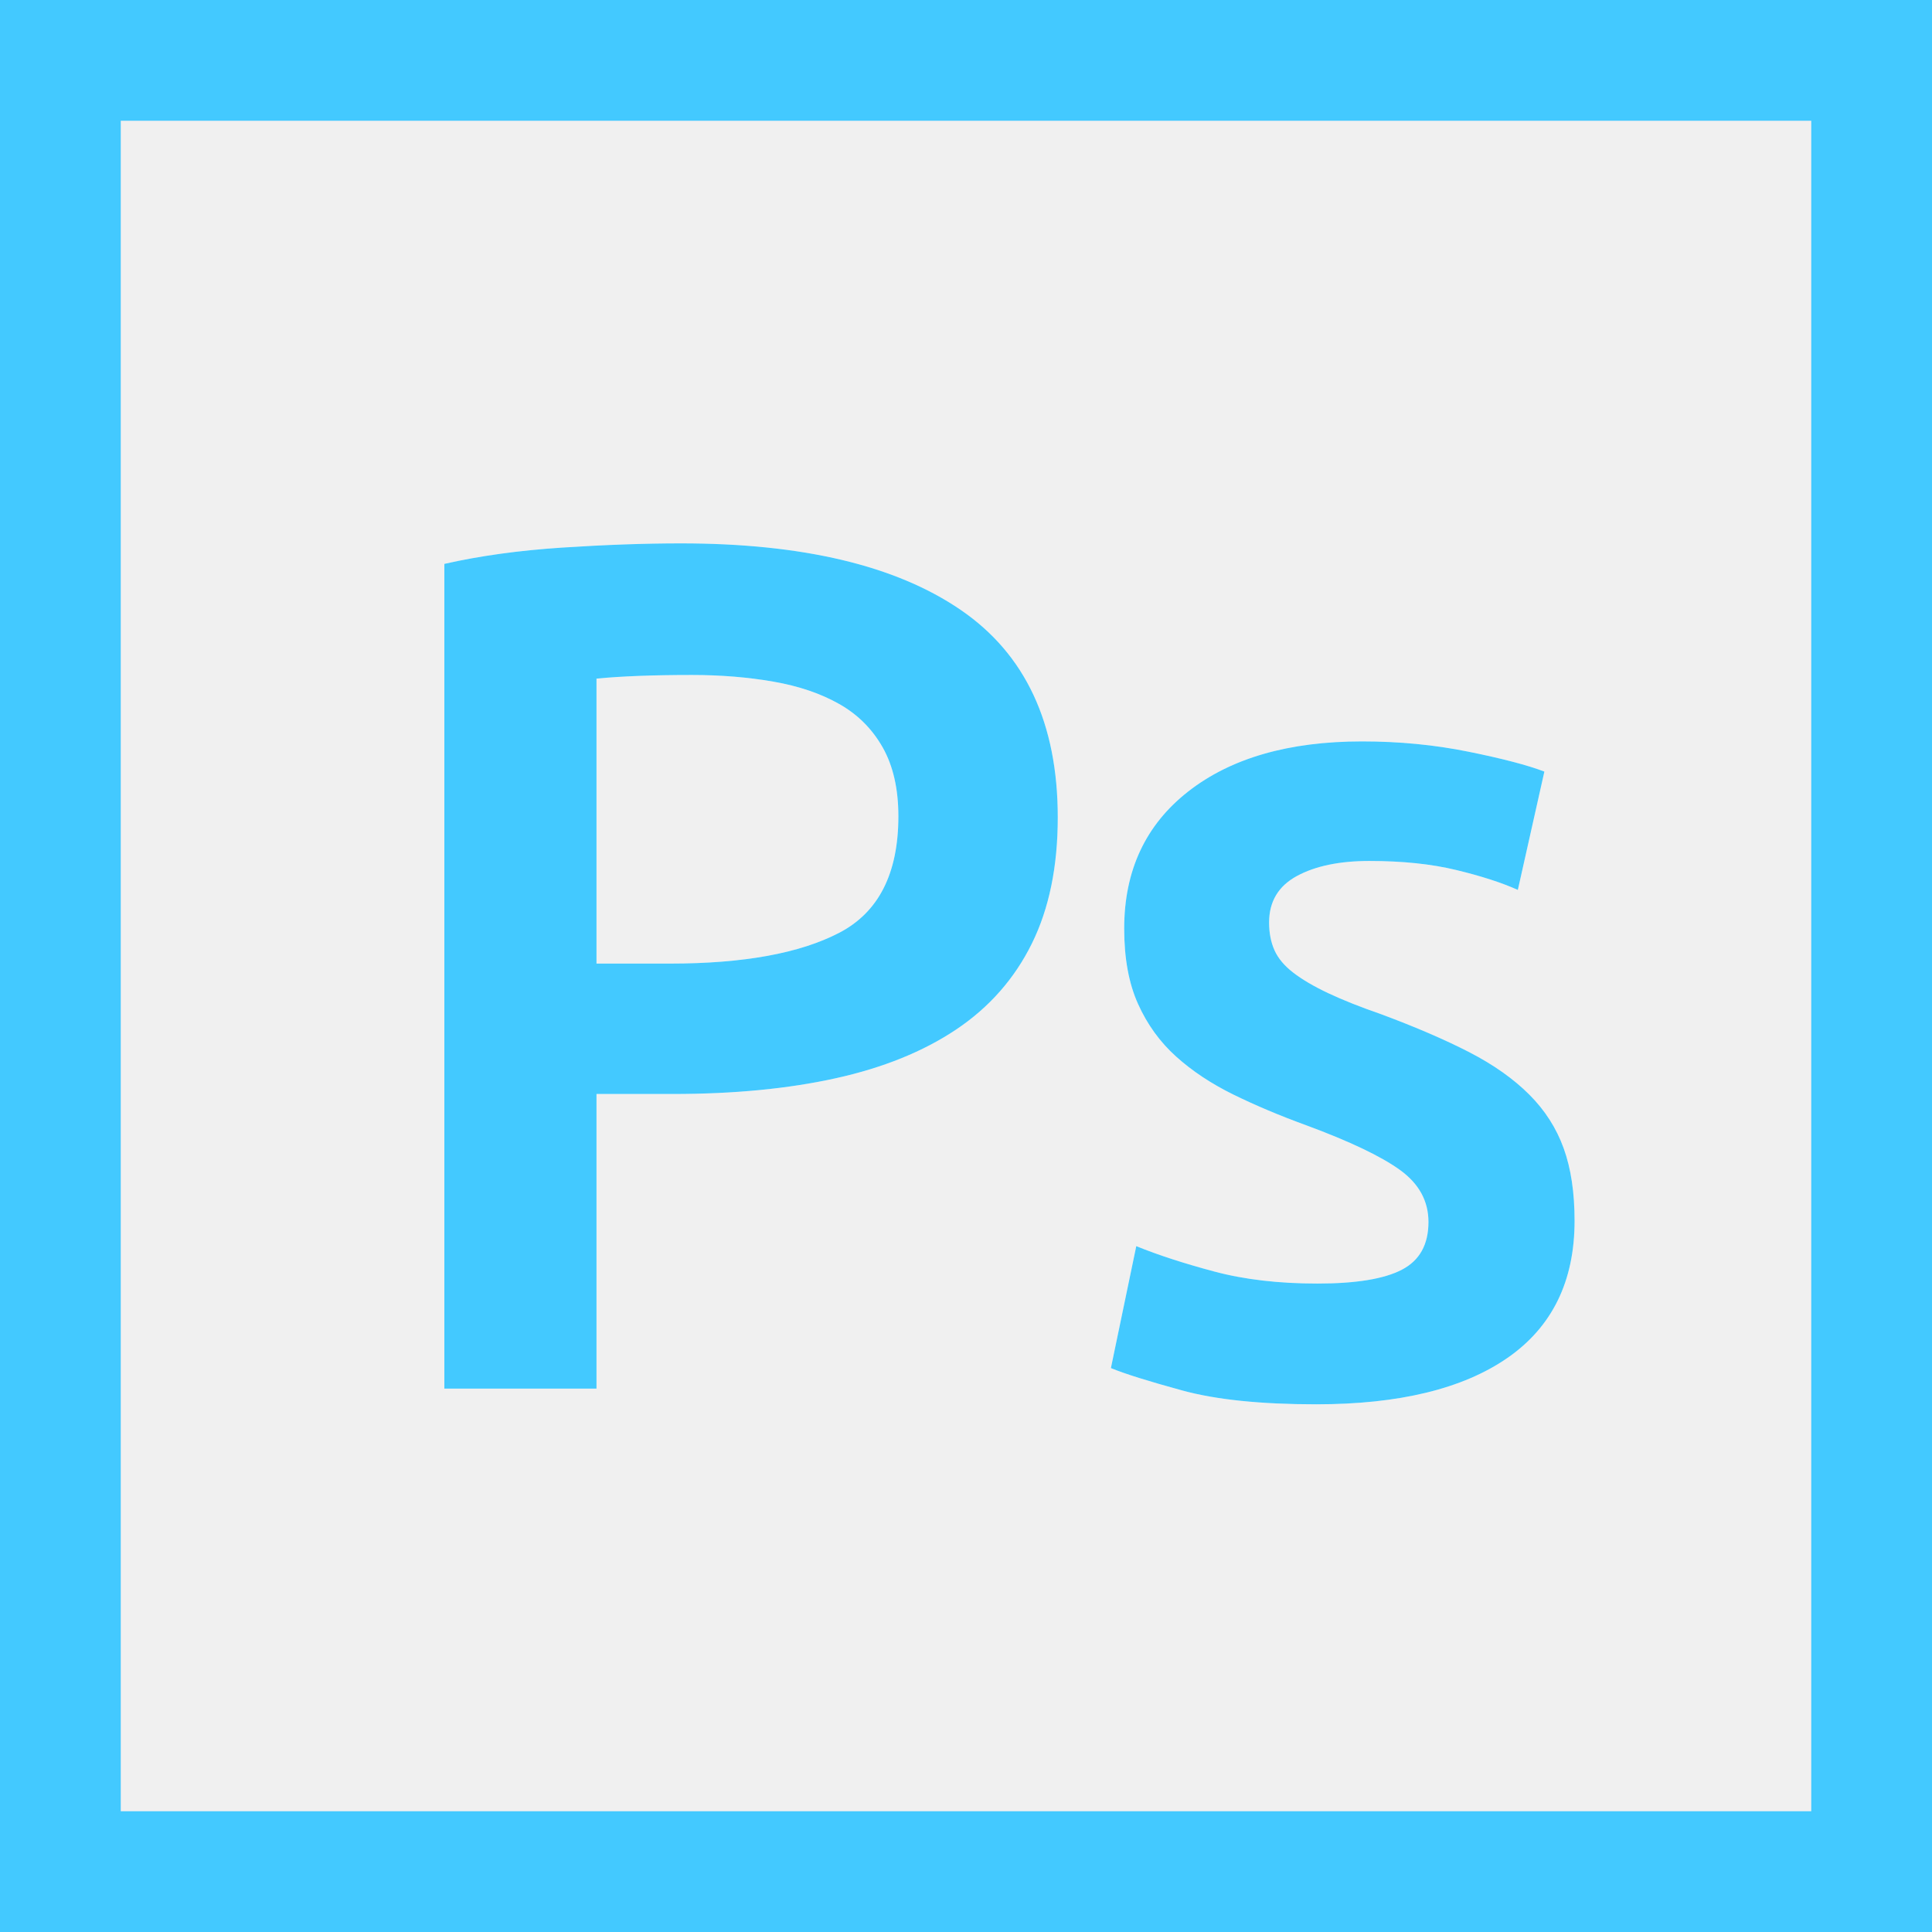
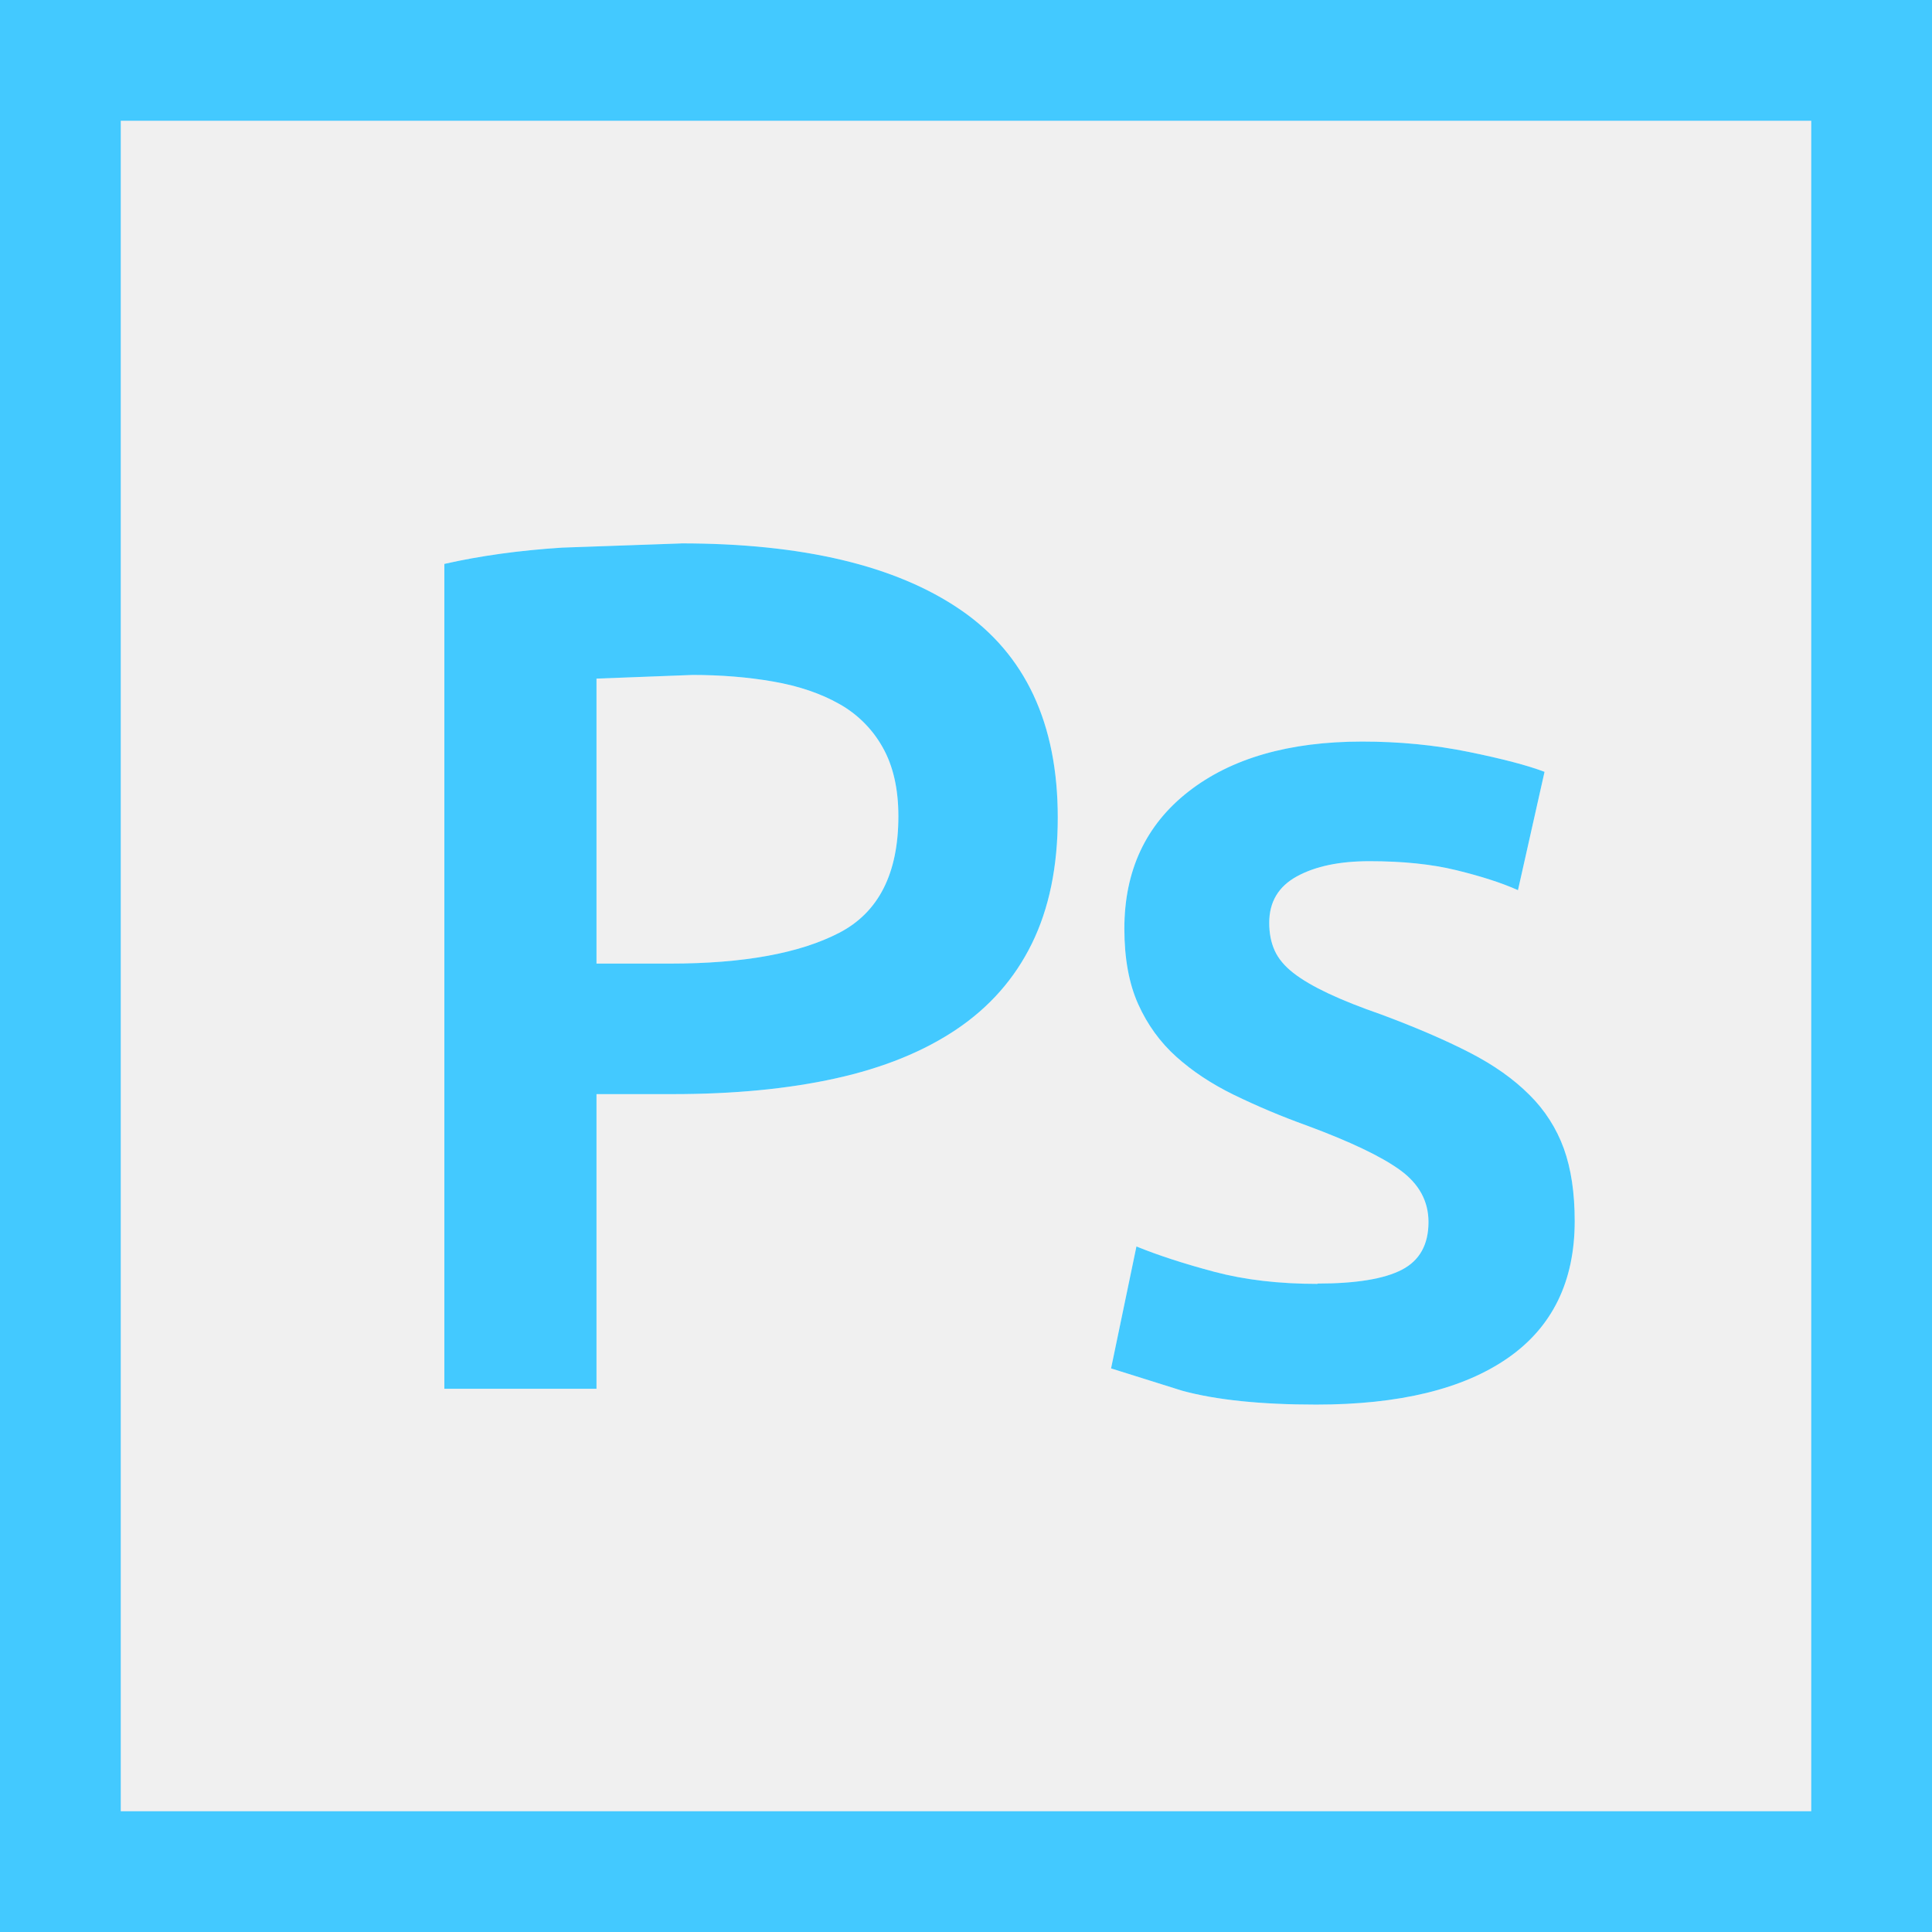
- <svg xmlns="http://www.w3.org/2000/svg" xmlns:xlink="http://www.w3.org/1999/xlink" width="60" height="60" viewBox="0 0 60 60">
+ <svg xmlns="http://www.w3.org/2000/svg" xmlns:xlink="http://www.w3.org/1999/xlink" width="60" height="60">
  <defs>
-     <path id="ps-a" d="M21.15,16.875 C24.925,16.875 27.819,17.562 29.831,18.938 C31.844,20.313 32.85,22.462 32.85,25.387 C32.85,26.913 32.581,28.219 32.044,29.306 C31.506,30.394 30.725,31.281 29.7,31.969 C28.675,32.656 27.425,33.162 25.95,33.487 C24.475,33.813 22.788,33.975 20.887,33.975 L18.525,33.975 L18.525,43.125 L13.8,43.125 L13.8,17.512 C14.9,17.262 16.119,17.094 17.456,17.006 C18.794,16.919 20.025,16.875 21.15,16.875 Z M21.488,20.962 C20.287,20.962 19.3,21 18.525,21.075 L18.525,29.925 L20.812,29.925 C23.088,29.925 24.837,29.606 26.062,28.969 C27.288,28.331 27.9,27.125 27.9,25.35 C27.9,24.5 27.738,23.788 27.413,23.212 C27.087,22.637 26.638,22.188 26.062,21.863 C25.487,21.537 24.806,21.306 24.019,21.169 C23.231,21.031 22.388,20.962 21.488,20.962 Z M40.913,39.862 C42.113,39.862 42.987,39.719 43.538,39.431 C44.088,39.144 44.362,38.65 44.362,37.95 C44.362,37.3 44.069,36.763 43.481,36.337 C42.894,35.912 41.925,35.45 40.575,34.95 C39.75,34.65 38.994,34.331 38.306,33.994 C37.619,33.656 37.025,33.263 36.525,32.812 C36.025,32.362 35.631,31.819 35.344,31.181 C35.056,30.544 34.913,29.763 34.913,28.837 C34.913,27.037 35.575,25.619 36.9,24.581 C38.225,23.544 40.025,23.025 42.3,23.025 C43.45,23.025 44.55,23.131 45.6,23.344 C46.65,23.556 47.437,23.762 47.962,23.962 L47.138,27.637 C46.637,27.412 46,27.206 45.225,27.019 C44.45,26.831 43.55,26.738 42.525,26.738 C41.6,26.738 40.85,26.894 40.275,27.206 C39.7,27.519 39.413,28 39.413,28.65 C39.413,28.975 39.469,29.262 39.581,29.512 C39.694,29.763 39.887,29.994 40.163,30.206 C40.438,30.419 40.8,30.631 41.25,30.844 C41.7,31.056 42.25,31.275 42.9,31.5 C43.975,31.9 44.887,32.294 45.638,32.681 C46.388,33.069 47.006,33.506 47.494,33.994 C47.981,34.481 48.337,35.037 48.562,35.663 C48.788,36.288 48.9,37.037 48.9,37.913 C48.9,39.788 48.206,41.206 46.819,42.169 C45.431,43.131 43.45,43.612 40.875,43.612 C39.15,43.612 37.763,43.469 36.712,43.181 C35.662,42.894 34.925,42.663 34.5,42.487 L35.288,38.7 C35.963,38.975 36.769,39.237 37.706,39.487 C38.644,39.738 39.712,39.862 40.913,39.862 Z" />
+     <path id="A" d="M21.15 16.875c3.775 0 6.67.687 8.68 2.063s3.02 3.525 3.02 6.45c0 1.525-.27 2.83-.806 3.92s-1.32 1.975-2.344 2.663-2.275 1.194-3.75 1.52-3.162.488-5.062.488h-2.363v9.15H13.8V17.513c1.1-.25 2.32-.42 3.656-.506l3.694-.13zm.338 4.087l-2.963.113v8.85h2.288c2.275 0 4.025-.32 5.25-.956s1.837-1.844 1.837-3.62c0-.85-.162-1.562-.487-2.138a3.5 3.5 0 0 0-1.35-1.35c-.575-.325-1.256-.556-2.044-.694s-1.63-.206-2.53-.206zm19.425 18.9c1.2 0 2.075-.144 2.625-.43s.825-.78.825-1.48c0-.65-.294-1.187-.88-1.613s-1.556-.887-2.906-1.387a22.96 22.96 0 0 1-2.269-.956c-.688-.338-1.28-.73-1.78-1.18s-.894-.994-1.18-1.63-.43-1.42-.43-2.344c0-1.8.662-3.22 1.987-4.256s3.125-1.556 5.4-1.556c1.15 0 2.25.106 3.3.32s1.837.42 2.362.62l-.825 3.675c-.5-.225-1.137-.43-1.913-.62s-1.675-.28-2.7-.28c-.925 0-1.675.156-2.25.47s-.862.794-.862 1.444c0 .325.056.612.17.863s.306.48.58.694.637.425 1.087.637 1 .43 1.65.656c1.075.4 1.987.794 2.738 1.18s1.37.825 1.856 1.313a4.49 4.49 0 0 1 1.069 1.669c.225.625.337 1.375.337 2.25 0 1.875-.694 3.294-2.08 4.256s-3.37 1.444-5.944 1.444c-1.725 0-3.112-.144-4.163-.43l-2.212-.694.788-3.787c.675.275 1.48.537 2.42.787s2.006.375 3.206.375z" />
  </defs>
-   <g fill="none" fill-rule="evenodd">
-     <path fill="#43C9FF" fill-rule="nonzero" d="M3.75,3.75 L3.75,56.25 L56.25,56.25 L56.25,3.75 L3.75,3.75 Z M0,0 L60,0 L60,60 L0,60 L0,0 Z" />
-     <mask id="ps-b" fill="#fff">
-       <use xlink:href="#ps-a" />
+   <g fill-rule="evenodd">
+     <path fill="#43c9ff" fill-rule="nonzero" d="M3.75 3.75v52.5h52.5V3.75H3.75zM0 0h60v60H0V0z" />
+     <mask id="B" fill="#fff">
+       <use xlink:href="#A" />
    </mask>
-     <use fill="#FFF" xlink:href="#ps-a" />
-     <rect width="60" height="60" fill="#43C9FF" mask="url(#ps-b)" />
+     <use fill="#fff" xlink:href="#A" />
+     <path fill="#43c9ff" mask="url(#B)" d="M0 0h60v60H0z" />
  </g>
</svg>
